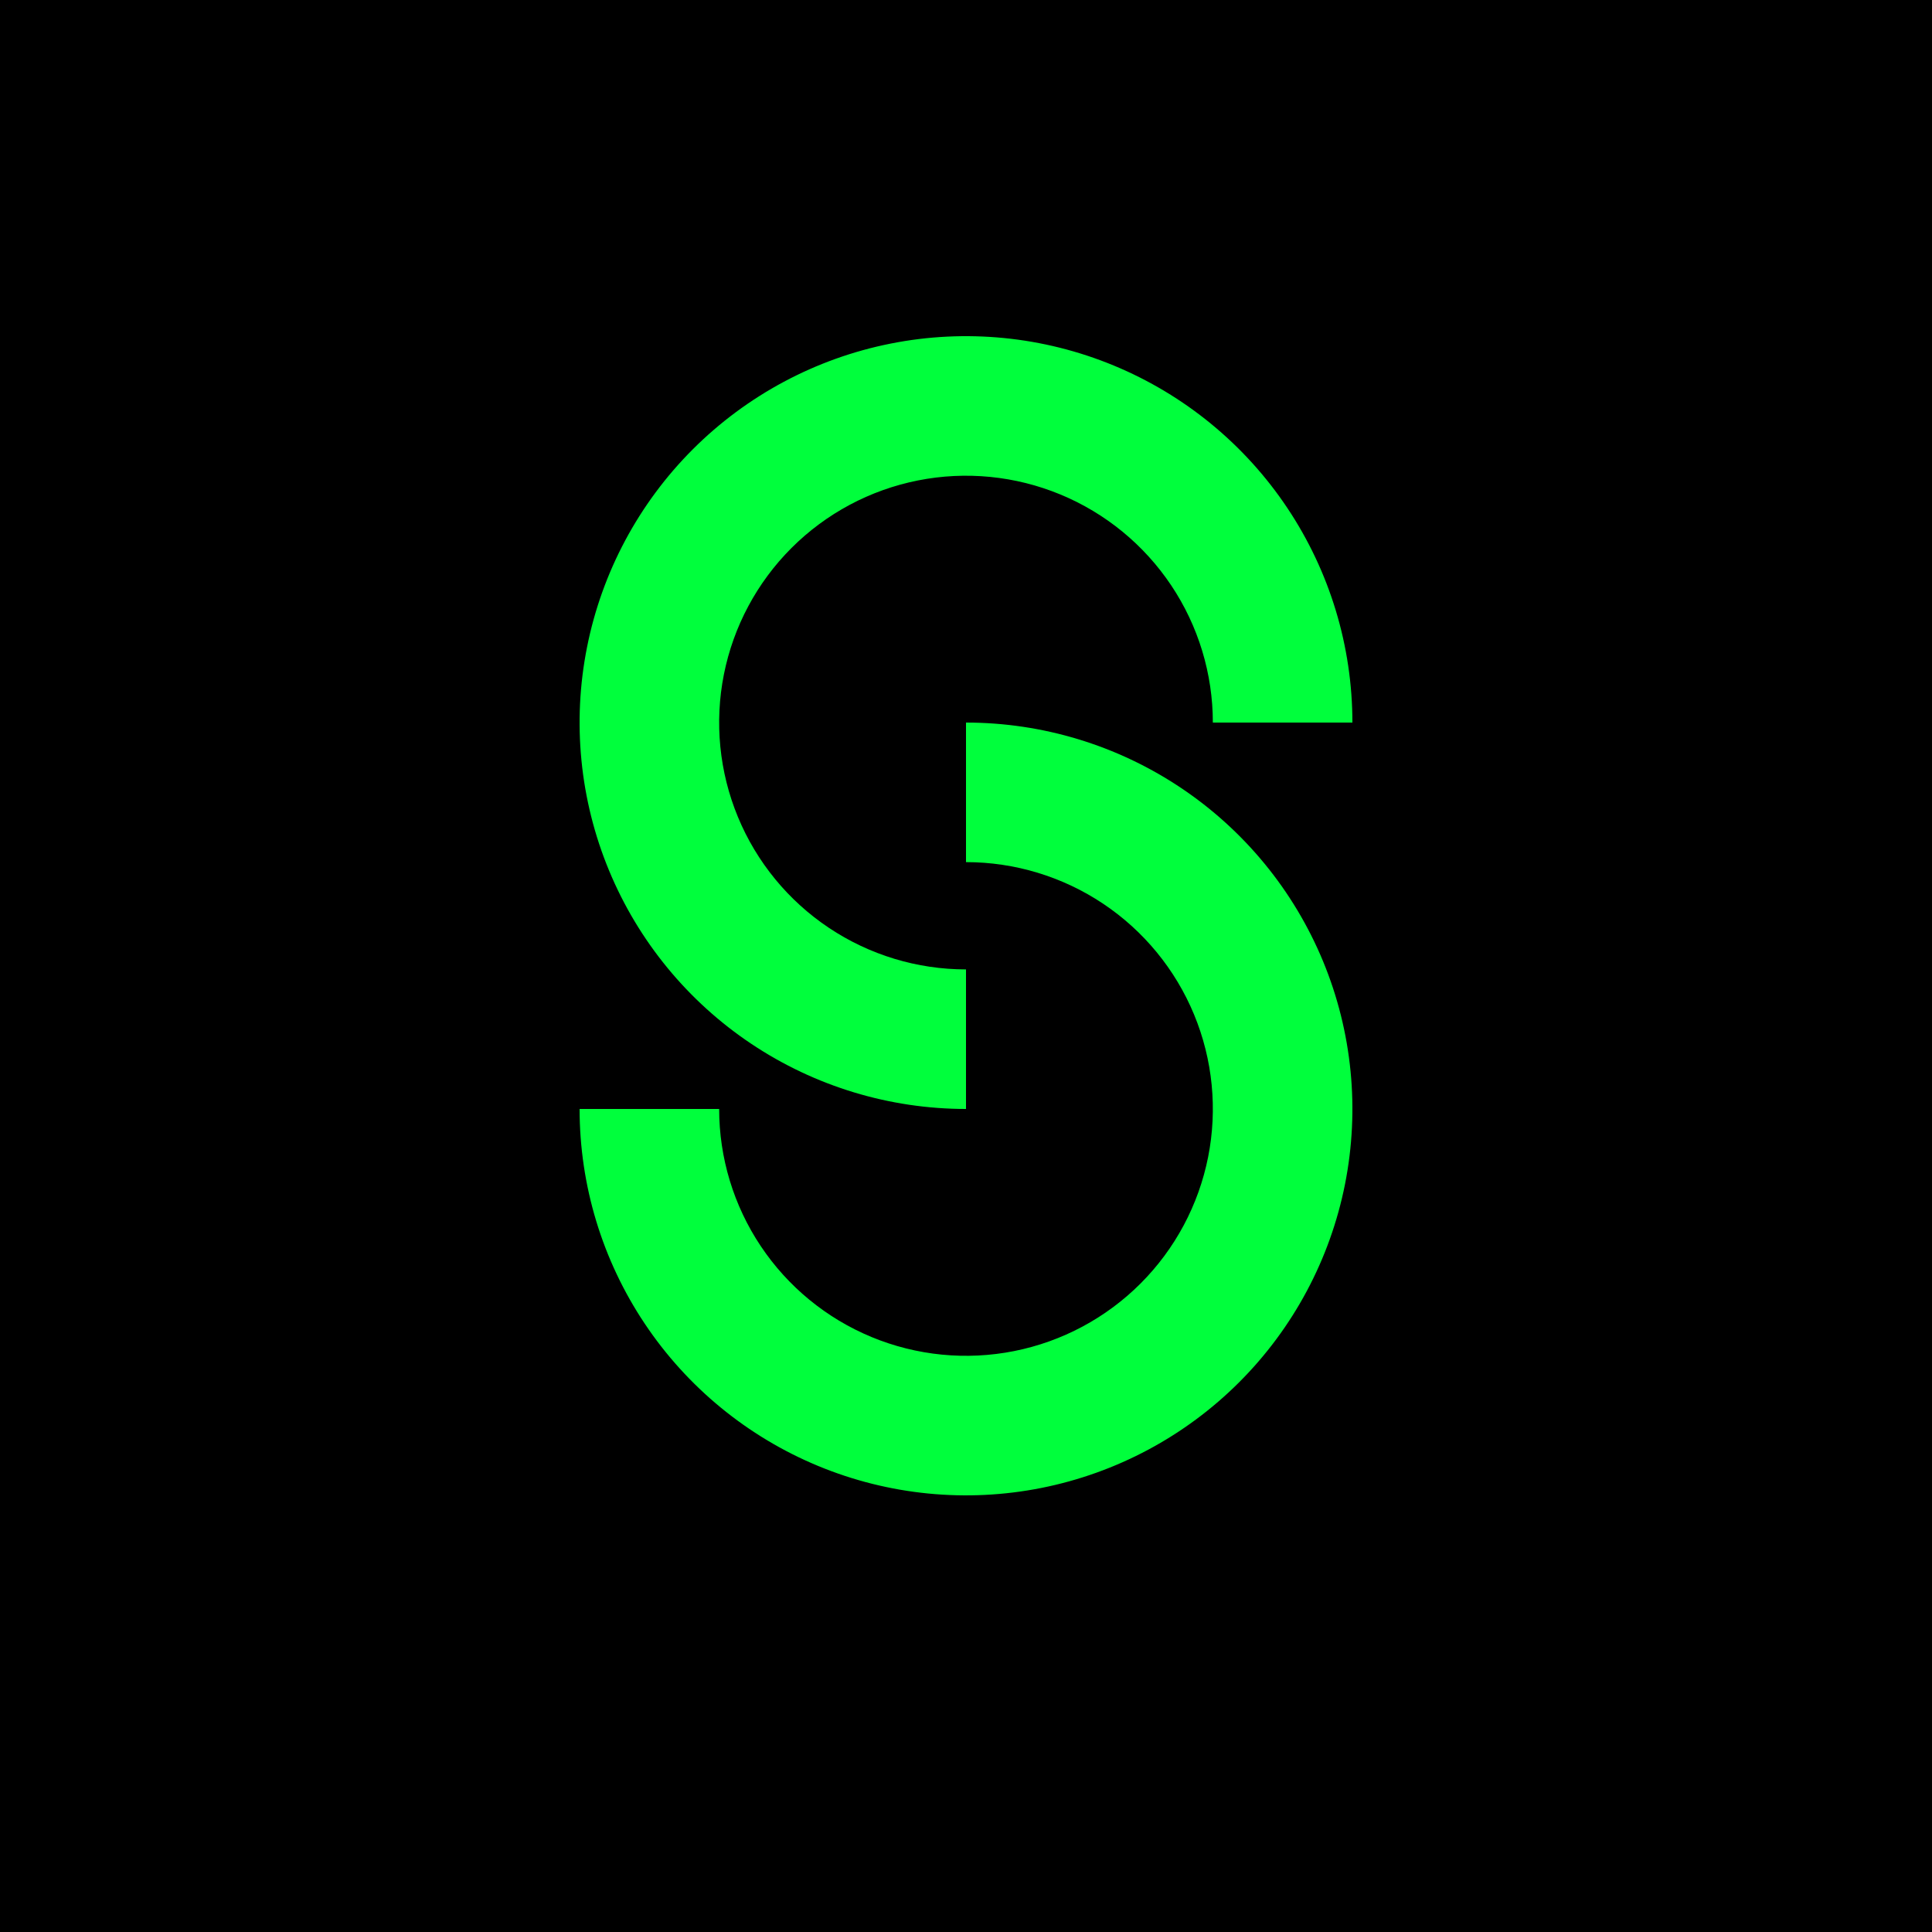
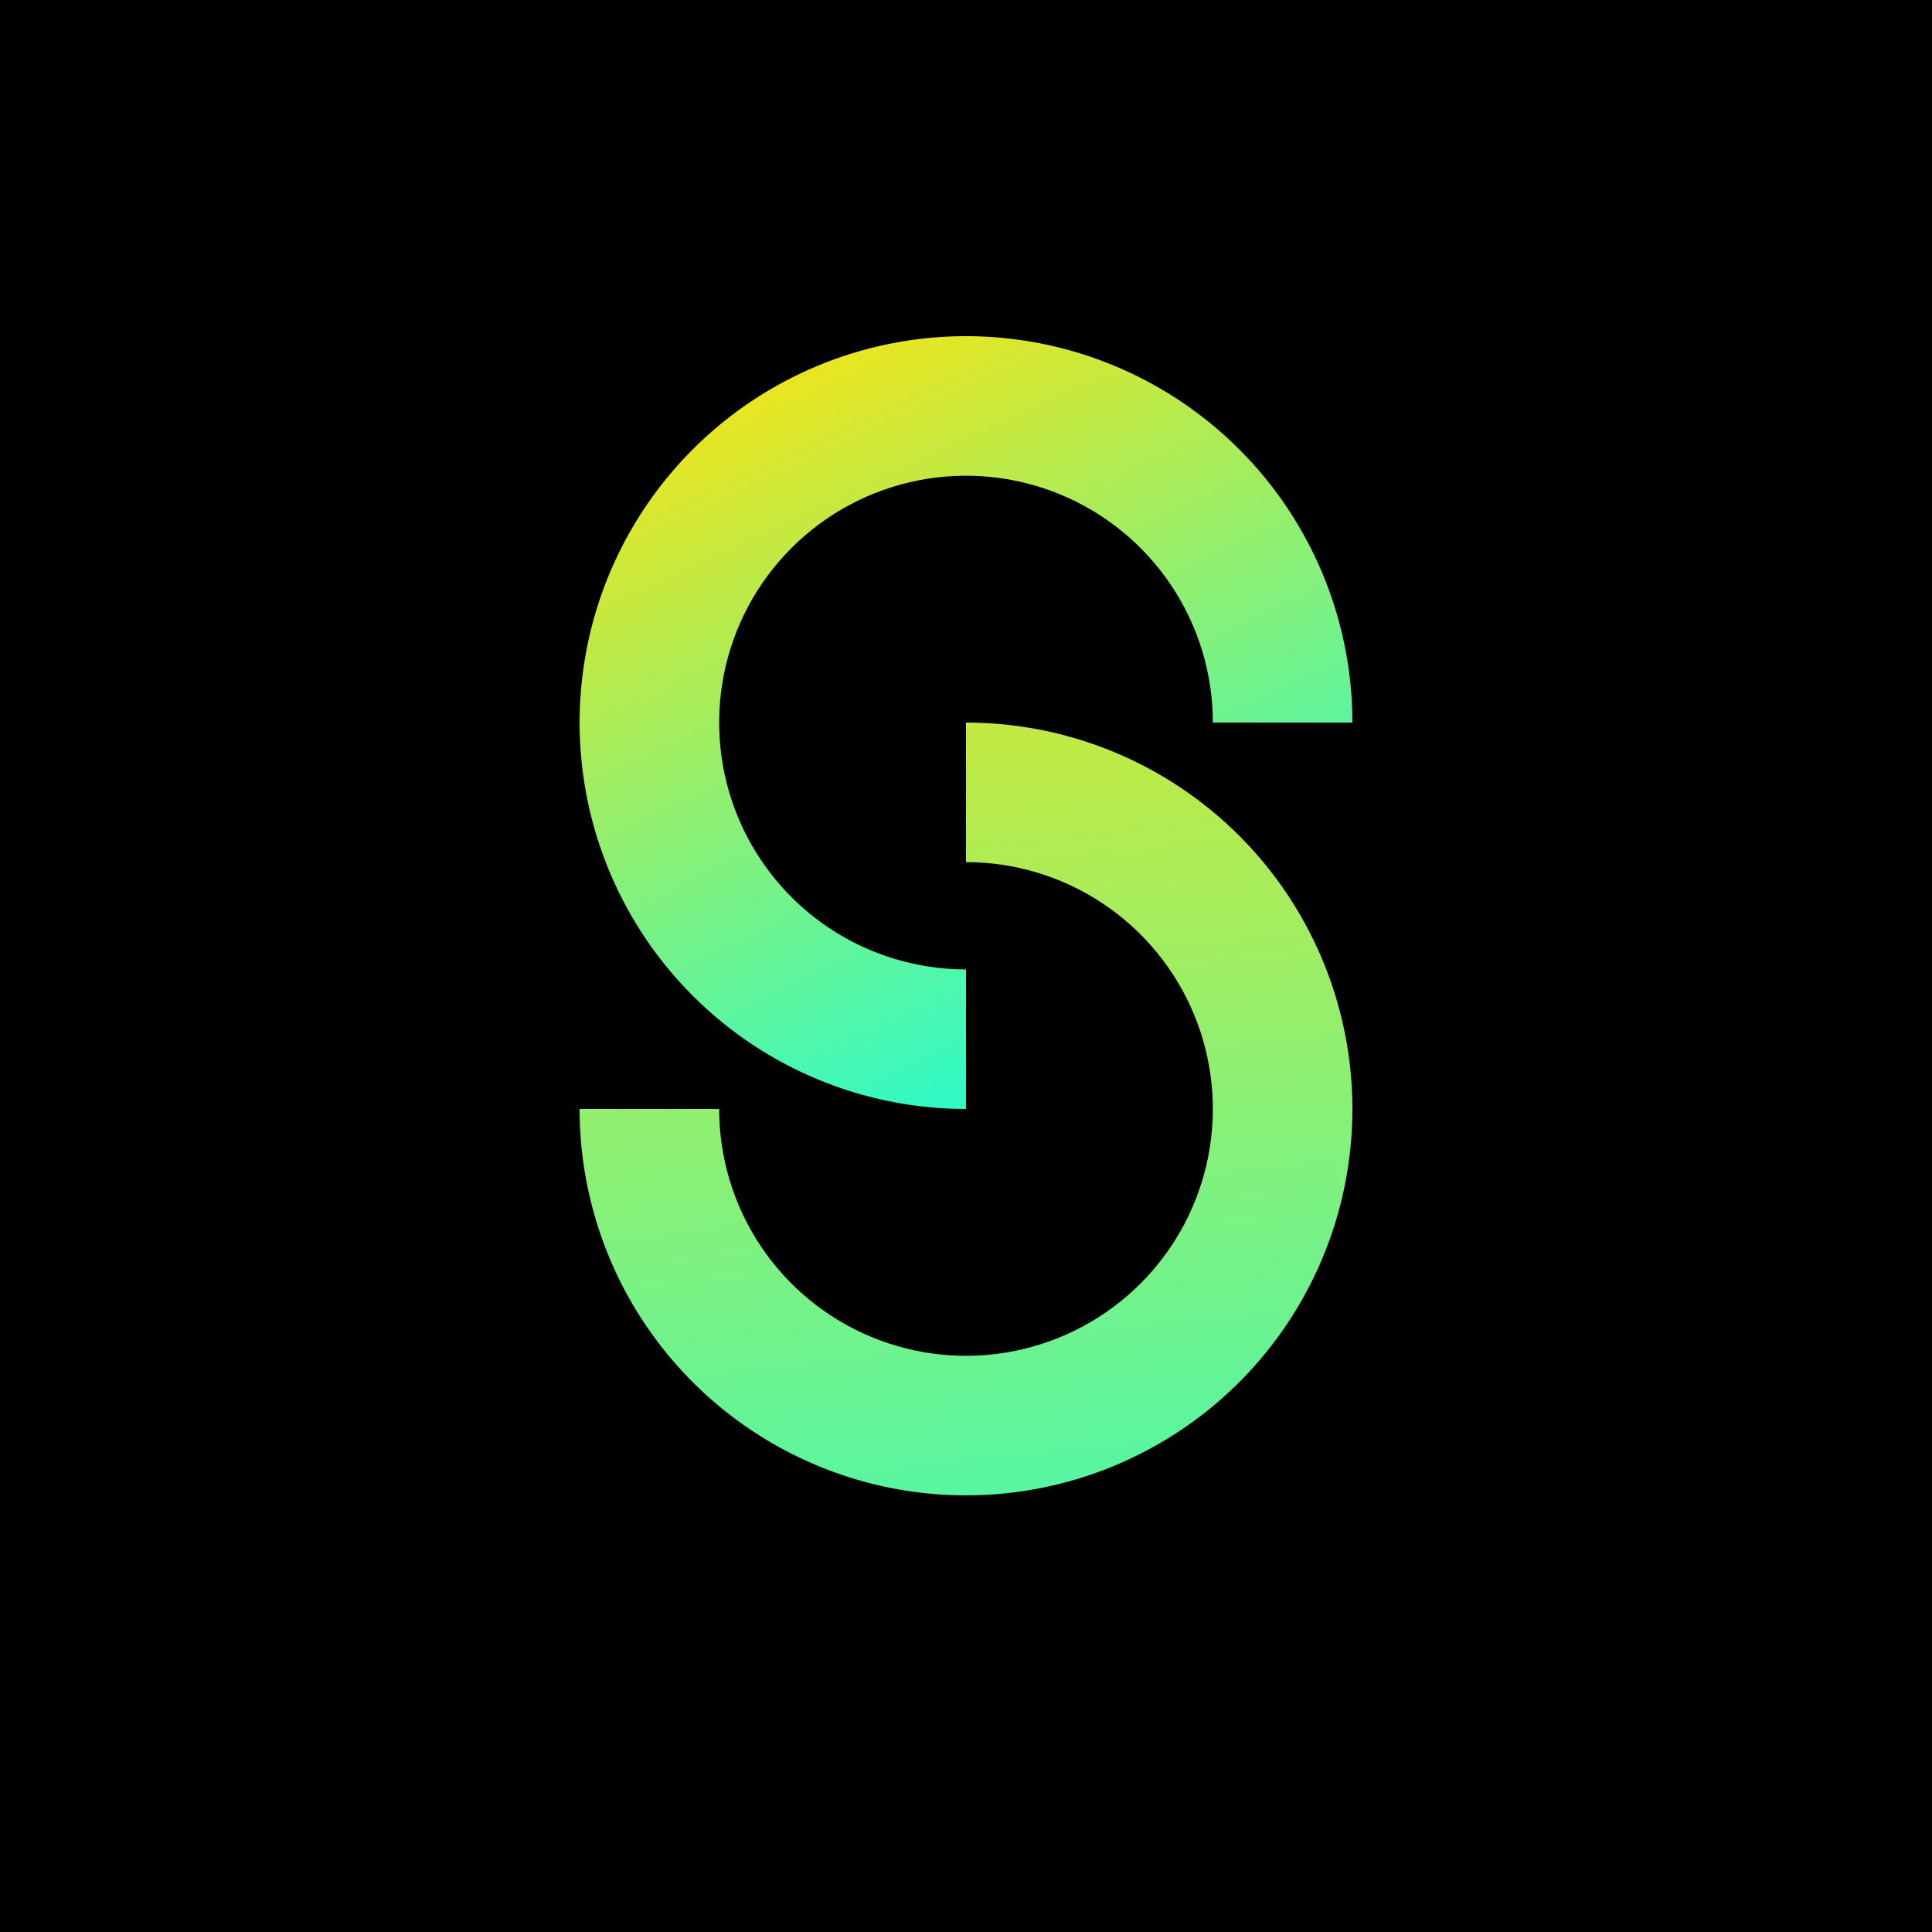
<svg xmlns="http://www.w3.org/2000/svg" width="500" height="500" viewBox="0 0 500 500" fill="none">
  <rect width="500" height="500" fill="black" />
-   <path d="M350 187C350 167.222 344.135 147.888 333.147 131.443C322.159 114.998 306.541 102.181 288.268 94.612C269.996 87.043 249.889 85.063 230.491 88.921C211.093 92.78 193.275 102.304 179.289 116.289C165.304 130.275 155.78 148.093 151.921 167.491C148.063 186.889 150.043 206.996 157.612 225.268C165.181 243.541 177.998 259.159 194.443 270.147C210.888 281.135 230.222 287 250 287L250 250.883C237.365 250.883 225.014 247.136 214.508 240.117C204.003 233.097 195.815 223.12 190.98 211.447C186.145 199.774 184.879 186.929 187.344 174.537C189.809 162.145 195.894 150.762 204.828 141.828C213.762 132.894 225.145 126.809 237.537 124.344C249.929 121.879 262.774 123.145 274.447 127.98C286.12 132.815 296.097 141.003 303.117 151.508C310.136 162.014 313.883 174.365 313.883 187H350Z" fill="#00FF3C" />
-   <path d="M250 187C269.778 187 289.112 192.865 305.557 203.853C322.002 214.841 334.819 230.459 342.388 248.732C349.957 267.004 351.937 287.111 348.079 306.509C344.22 325.907 334.696 343.725 320.711 357.711C306.725 371.696 288.907 381.22 269.509 385.079C250.111 388.937 230.004 386.957 211.732 379.388C193.459 371.819 177.841 359.002 166.853 342.557C155.865 326.112 150 306.778 150 287L186.117 287C186.117 299.635 189.864 311.986 196.883 322.492C203.903 332.997 213.88 341.185 225.553 346.02C237.226 350.855 250.071 352.121 262.463 349.656C274.855 347.191 286.238 341.106 295.172 332.172C304.106 323.238 310.191 311.855 312.656 299.463C315.121 287.071 313.855 274.226 309.02 262.553C304.185 250.88 295.997 240.903 285.492 233.883C274.986 226.864 262.635 223.117 250 223.117V187Z" fill="#00FF3C" />
+   <path d="M350 187C350 167.222 344.135 147.888 333.147 131.443C322.159 114.998 306.541 102.181 288.268 94.612C269.996 87.043 249.889 85.063 230.491 88.921C211.093 92.78 193.275 102.304 179.289 116.289C165.304 130.275 155.78 148.093 151.921 167.491C148.063 186.889 150.043 206.996 157.612 225.268C165.181 243.541 177.998 259.159 194.443 270.147C210.888 281.135 230.222 287 250 287L250 250.883C237.365 250.883 225.014 247.136 214.508 240.117C204.003 233.097 195.815 223.12 190.98 211.447C186.145 199.774 184.879 186.929 187.344 174.537C189.809 162.145 195.894 150.762 204.828 141.828C213.762 132.894 225.145 126.809 237.537 124.344C249.929 121.879 262.774 123.145 274.447 127.98C286.12 132.815 296.097 141.003 303.117 151.508C310.136 162.014 313.883 174.365 313.883 187H350Z" fill="url(#paint0_linear_477_272)" />
+   <path d="M250 187C269.778 187 289.112 192.865 305.557 203.853C322.002 214.841 334.819 230.459 342.388 248.732C349.957 267.004 351.937 287.111 348.079 306.509C344.22 325.907 334.696 343.725 320.711 357.711C306.725 371.696 288.907 381.22 269.509 385.079C250.111 388.937 230.004 386.957 211.732 379.388C193.459 371.819 177.841 359.002 166.853 342.557C155.865 326.112 150 306.778 150 287L186.117 287C186.117 299.635 189.864 311.986 196.883 322.492C203.903 332.997 213.88 341.185 225.553 346.02C237.226 350.855 250.071 352.121 262.463 349.656C274.855 347.191 286.238 341.106 295.172 332.172C304.106 323.238 310.191 311.855 312.656 299.463C315.121 287.071 313.855 274.226 309.02 262.553C304.185 250.88 295.997 240.903 285.492 233.883C274.986 226.864 262.635 223.117 250 223.117L250 187Z" fill="url(#paint1_linear_477_272)" />
+   <defs>
+     <linearGradient id="paint0_linear_477_272" x1="353.5" y1="290.333" x2="243.759" y2="54.417" gradientUnits="userSpaceOnUse">
+       <stop stop-color="#00FFF2" />
+       <stop offset="1" stop-color="#FFE30C" />
+     </linearGradient>
+     <linearGradient id="paint1_linear_477_272" x1="459.772" y1="527.41" x2="409.043" y2="59.793" gradientUnits="userSpaceOnUse">
+       <stop stop-color="#00FFF2" />
+       <stop offset="1" stop-color="#FFE30C" />
+     </linearGradient>
+   </defs>
</svg>
